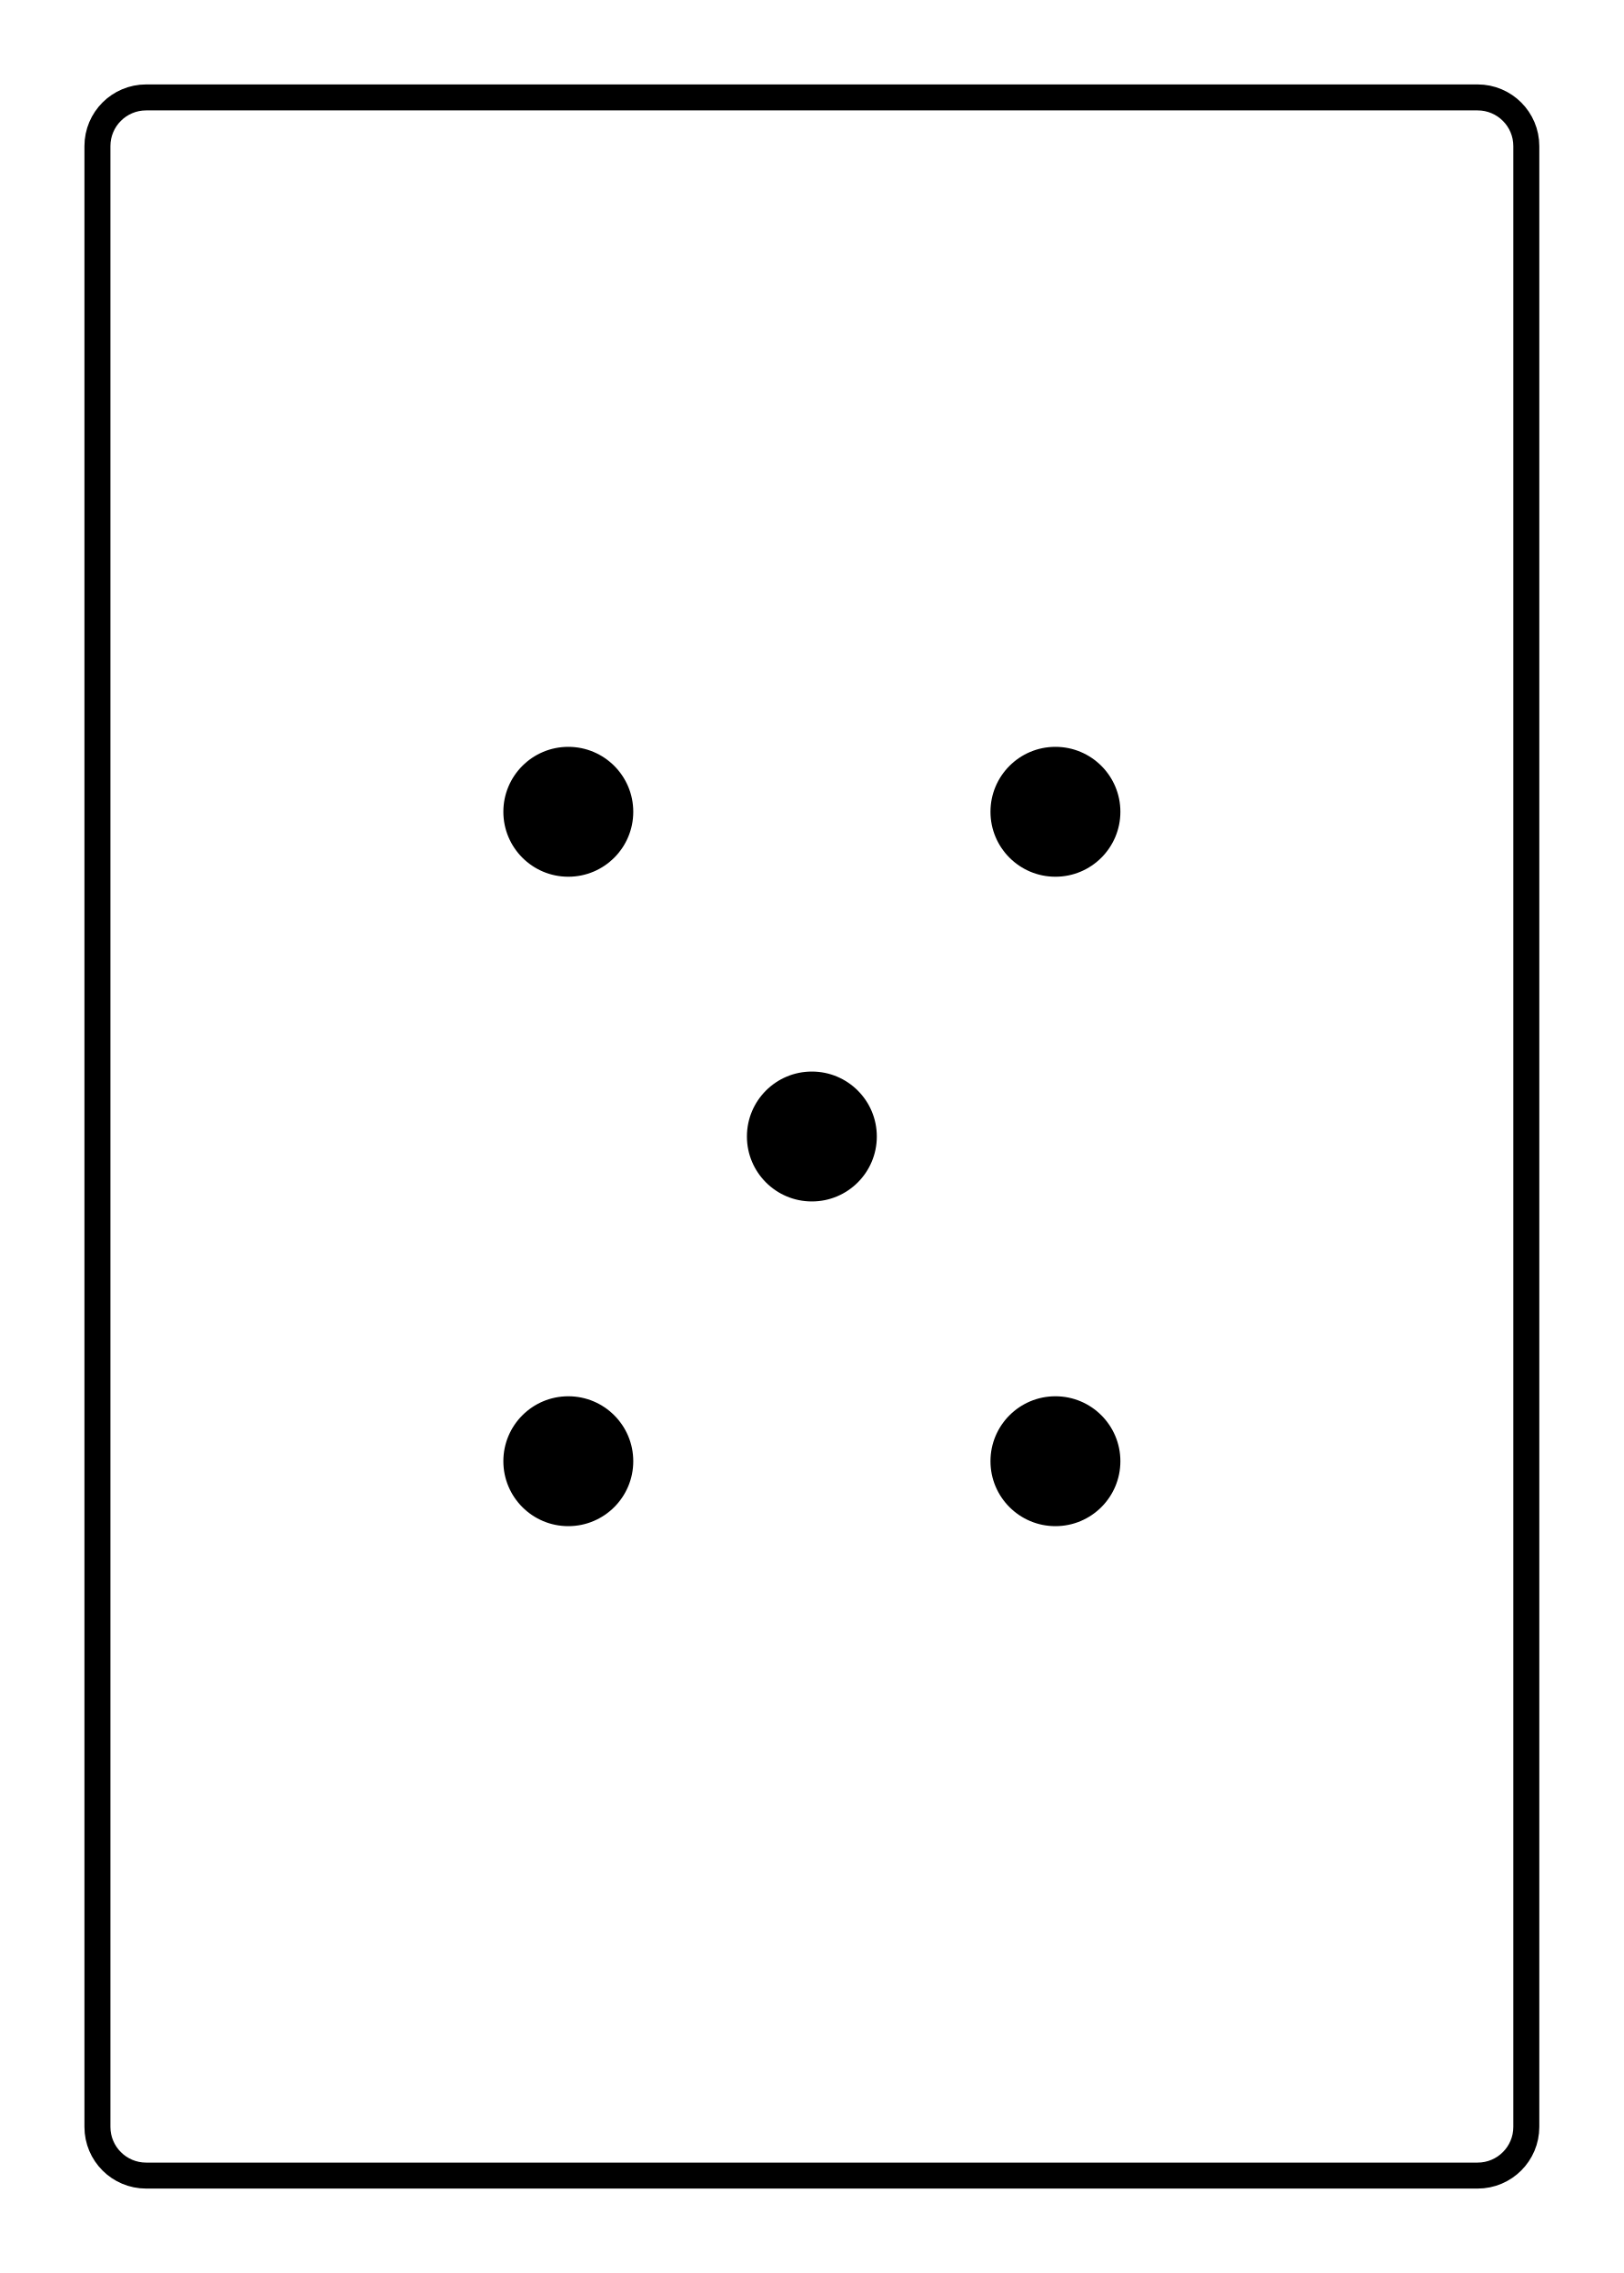
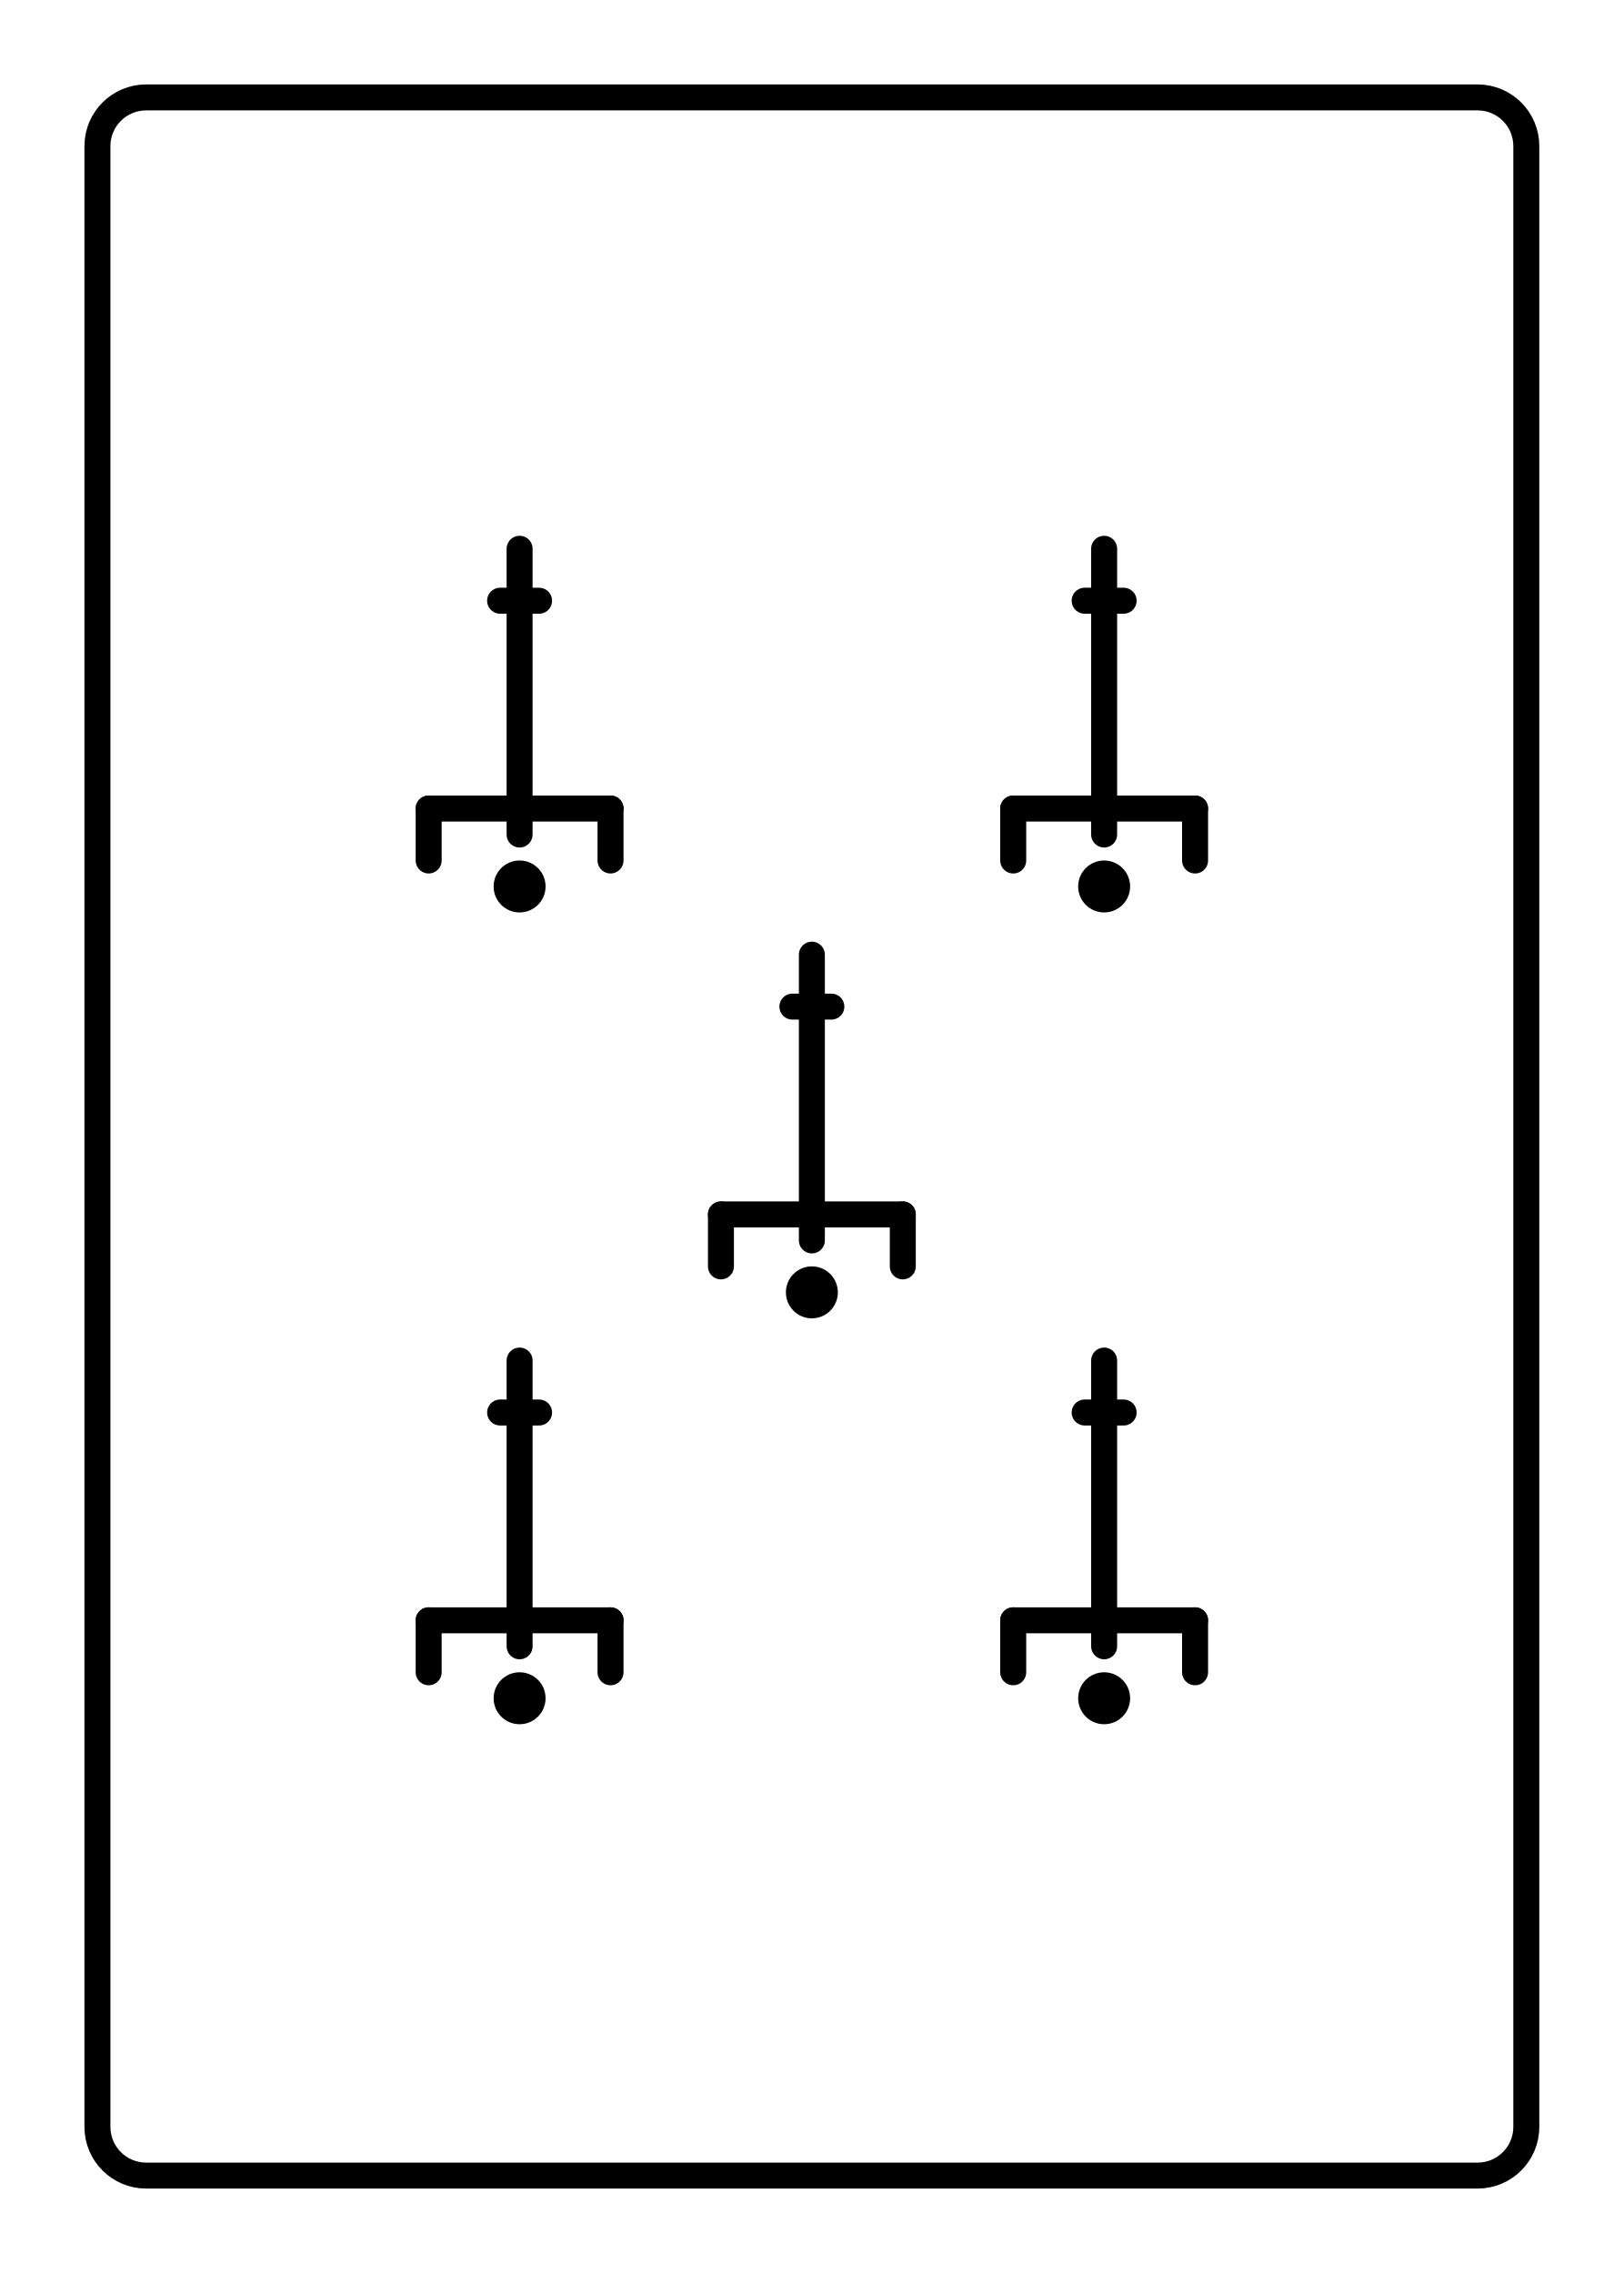
<svg xmlns="http://www.w3.org/2000/svg" viewBox="0 0 100 140" role="img" aria-label="Five of Swords" fill="none" stroke="currentColor" stroke-width="1.6" stroke-linecap="round" stroke-linejoin="round">
  <rect x="6" y="6" width="88" height="128" rx="3" />
-   <circle cx="35" cy="50" r="4" fill="currentColor" stroke="none" />
-   <circle cx="65" cy="50" r="4" fill="currentColor" stroke="none" />
-   <circle cx="50" cy="70" r="4" fill="currentColor" stroke="none" />
-   <circle cx="35" cy="90" r="4" fill="currentColor" stroke="none" />
-   <circle cx="65" cy="90" r="4" fill="currentColor" stroke="none" />
+   <path d="M 32 33.8 L 32 51.4" />
+   <path d="M 30.8 37.0 L 33.2 37.0" />
+   <path d="M 26.4 49.8 L 37.6 49.8" />
+   <path d="M 26.4 49.8 L 26.4 53.0 M 37.6 49.8 L 37.6 53.0" />
+   <circle cx="32" cy="54.6" r="1.6" fill="currentColor" stroke="none" />
+   <path d="M 68 33.8 L 68 51.4" />
+   <path d="M 66.8 37.0 L 69.2 37.0" />
+   <path d="M 62.4 49.8 L 73.6 49.8" />
+   <path d="M 62.4 49.8 L 62.4 53.0 M 73.6 49.8 L 73.6 53.0" />
+   <circle cx="68" cy="54.6" r="1.6" fill="currentColor" stroke="none" />
+   <path d="M 50 58.8 L 50 76.4" />
+   <path d="M 48.8 62.0 L 51.2 62.0" />
+   <path d="M 44.4 74.8 L 55.6 74.8" />
+   <path d="M 44.4 74.8 L 44.4 78.0 M 55.6 74.8 L 55.6 78.0" />
+   <circle cx="50" cy="79.6" r="1.6" fill="currentColor" stroke="none" />
+   <path d="M 32 83.8 L 32 101.4" />
+   <path d="M 30.8 87.0 L 33.2 87.0" />
+   <path d="M 26.4 99.8 L 37.6 99.8" />
+   <path d="M 26.4 99.8 L 26.4 103.0 M 37.6 99.8 L 37.6 103.0" />
+   <circle cx="32" cy="104.6" r="1.6" fill="currentColor" stroke="none" />
+   <path d="M 68 83.8 L 68 101.4" />
+   <path d="M 66.8 87.0 L 69.2 87.0" />
+   <path d="M 62.4 99.8 L 73.6 99.8" />
+   <path d="M 62.4 99.8 L 62.4 103.0 M 73.6 99.8 L 73.6 103.0" />
+   <circle cx="68" cy="104.6" r="1.6" fill="currentColor" stroke="none" />
</svg>
